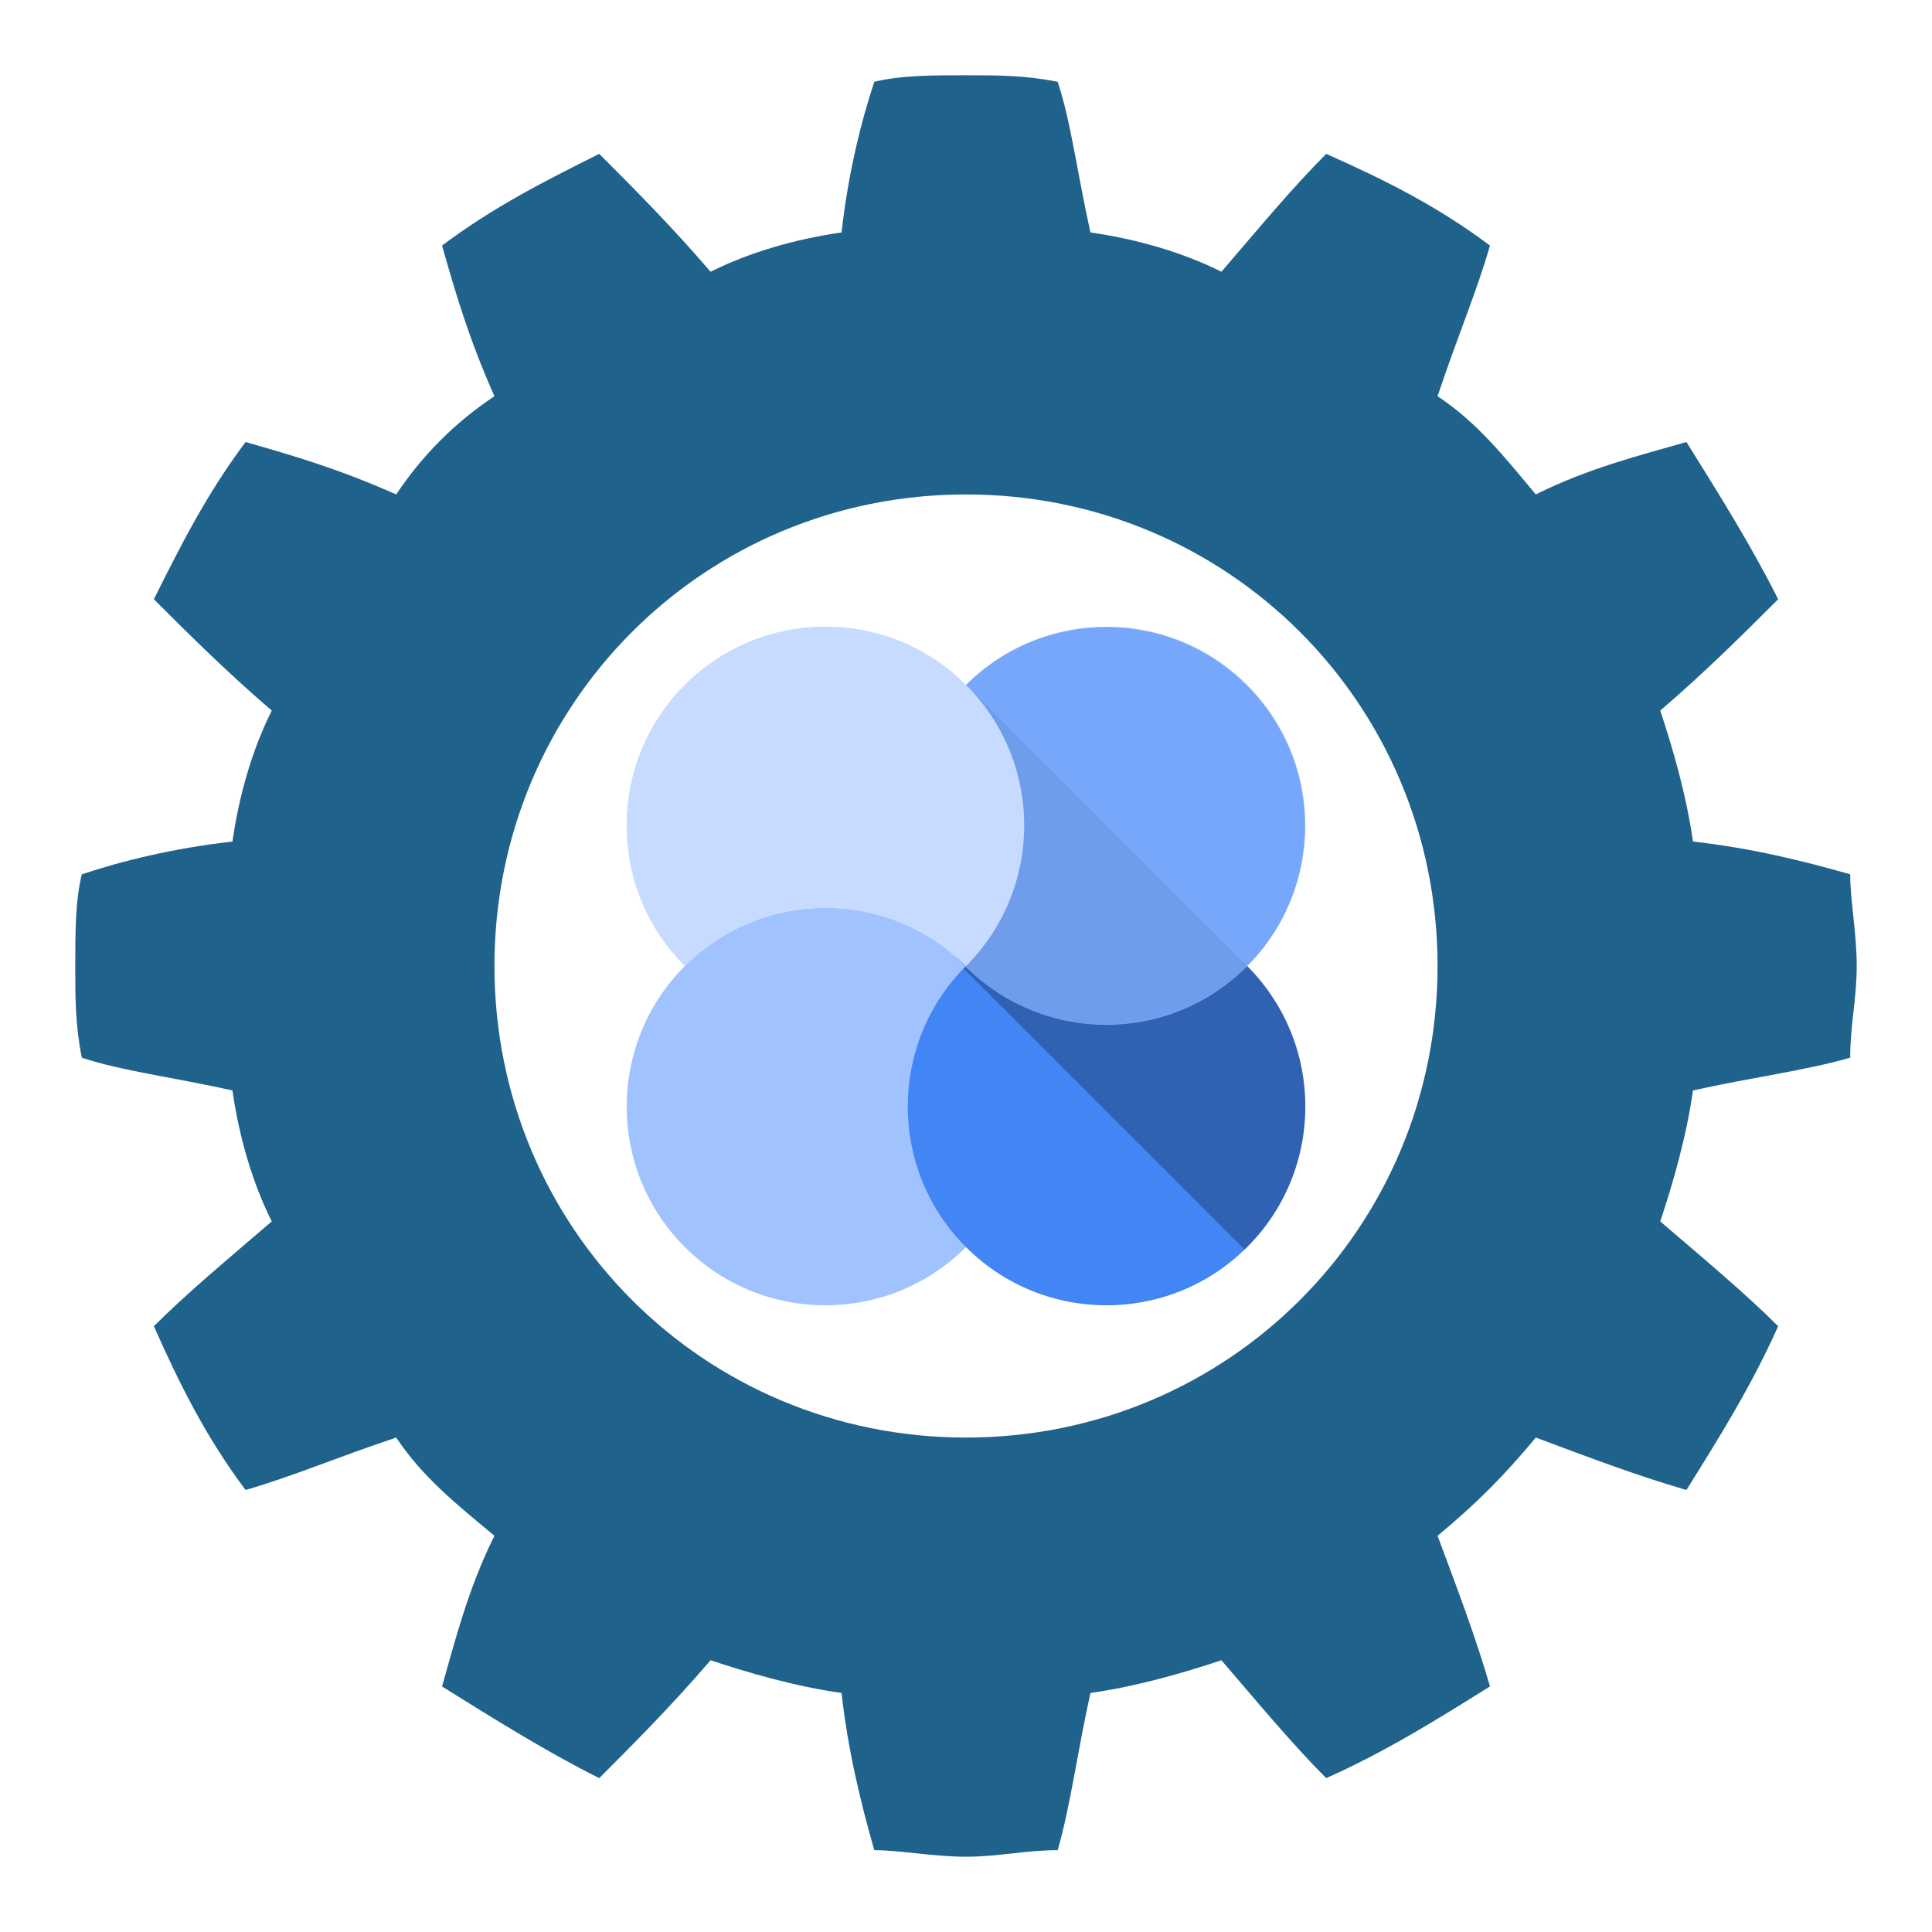
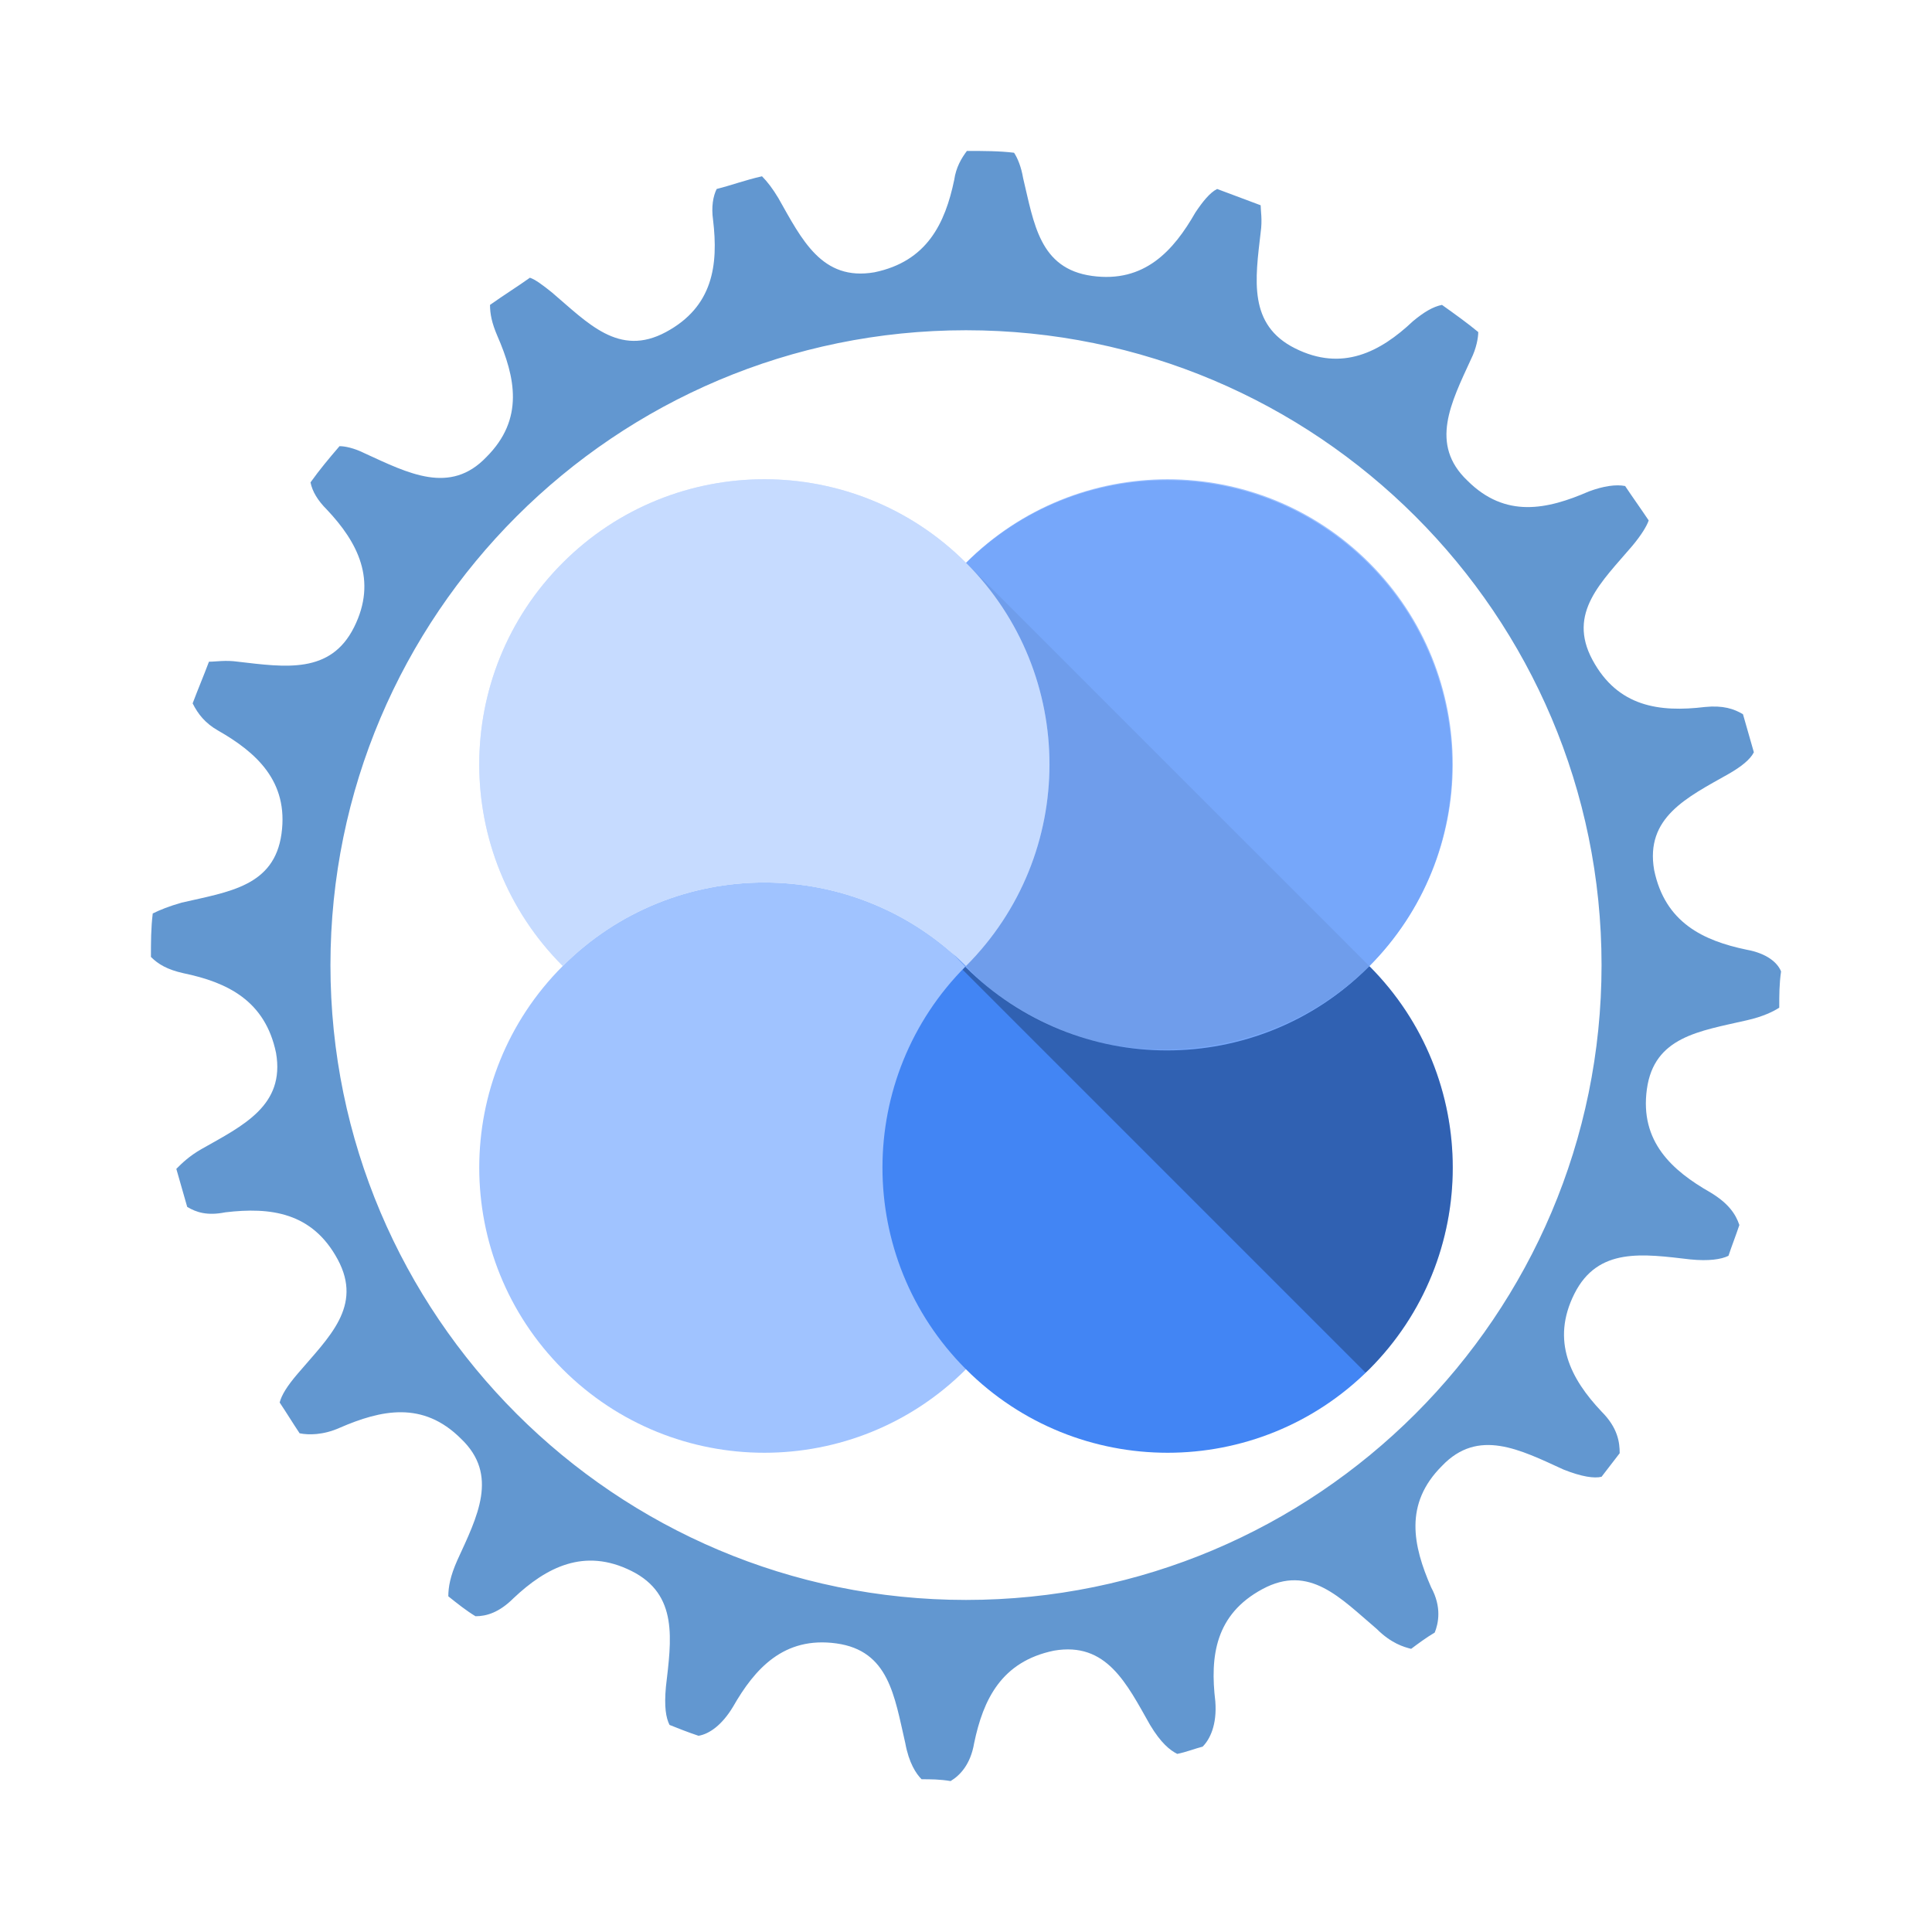
- <svg xmlns="http://www.w3.org/2000/svg" style="isolation:isolate" viewBox="0 0 154 154" width="154pt" height="154pt">
+ <svg xmlns="http://www.w3.org/2000/svg" style="isolation:isolate" viewBox="0 0 128 128" width="128pt" height="128pt">
  <defs>
-     <clipPath id="_clipPath_OjvKXydDVwEp54v2Sbb6GSZOIxOhPV77">
-       <rect width="154" height="154" />
+     <clipPath id="_clipPath_fk4lIv5rcWHjihFn4EtOTvJt1ai4wPC2">
+       <rect width="128" height="128" />
    </clipPath>
  </defs>
-   <g clip-path="url(#_clipPath_OjvKXydDVwEp54v2Sbb6GSZOIxOhPV77)">
-     <path d=" M 47.765 12.265 C 50.375 14.875 53.507 18.007 56.64 21.662 C 59.772 20.096 63.426 19.051 67.081 18.529 C 67.603 13.831 68.647 9.654 69.691 6.522 C 71.779 6 74.39 6 77 6 C 79.61 6 81.699 6 84.309 6.522 C 85.353 9.654 85.875 13.831 86.919 18.529 C 90.574 19.051 94.228 20.096 97.36 21.662 C 100.493 18.007 103.103 14.875 105.713 12.265 C 110.412 14.353 114.588 16.441 118.765 19.574 C 117.721 23.228 116.154 26.882 114.588 31.581 C 117.721 33.669 119.809 36.279 122.419 39.412 C 126.596 37.324 130.772 36.279 134.426 35.235 C 137.037 39.412 139.647 43.588 141.735 47.765 C 139.125 50.375 135.993 53.507 132.338 56.64 C 133.382 59.772 134.426 63.426 134.949 67.081 C 139.647 67.603 143.824 68.647 147.478 69.691 C 147.478 71.779 148 74.39 148 77 C 148 79.61 147.478 81.699 147.478 84.309 C 143.824 85.353 139.647 85.875 134.949 86.919 C 134.426 90.574 133.382 94.228 132.338 97.36 C 135.993 100.493 139.125 103.103 141.735 105.713 C 139.647 110.412 137.037 114.588 134.426 118.765 C 130.772 117.721 126.596 116.154 122.419 114.588 C 119.809 117.721 117.721 119.809 114.588 122.419 C 116.154 126.596 117.721 130.772 118.765 134.426 C 114.588 137.037 110.412 139.647 105.713 141.735 C 103.103 139.125 100.493 135.993 97.36 132.338 C 94.228 133.382 90.574 134.426 86.919 134.949 C 85.875 139.647 85.353 143.824 84.309 147.478 C 81.699 147.478 79.61 148 77 148 C 74.39 148 71.779 147.478 69.691 147.478 C 68.647 143.824 67.603 139.647 67.081 134.949 C 63.426 134.426 59.772 133.382 56.64 132.338 C 53.507 135.993 50.375 139.125 47.765 141.735 C 43.588 139.647 39.412 137.037 35.235 134.426 C 36.279 130.772 37.324 126.596 39.412 122.419 C 36.279 119.809 33.669 117.721 31.581 114.588 C 26.882 116.154 23.228 117.721 19.574 118.765 C 16.441 114.588 14.353 110.412 12.265 105.713 C 14.875 103.103 18.007 100.493 21.662 97.36 C 20.096 94.228 19.051 90.574 18.529 86.919 C 13.831 85.875 9.654 85.353 6.522 84.309 C 6 81.699 6 79.61 6 77 C 6 74.39 6 71.779 6.522 69.691 C 9.654 68.647 13.831 67.603 18.529 67.081 C 19.051 63.426 20.096 59.772 21.662 56.64 C 18.007 53.507 14.875 50.375 12.265 47.765 C 14.353 43.588 16.441 39.412 19.574 35.235 C 23.228 36.279 26.882 37.324 31.581 39.412 C 33.669 36.279 36.279 33.669 39.412 31.581 C 37.324 26.882 36.279 23.228 35.235 19.574 C 39.412 16.441 43.588 14.353 47.765 12.265 Z  M 77 39.412 C 97.882 39.412 114.588 56.118 114.588 77 C 114.588 97.882 97.882 114.588 77 114.588 C 56.118 114.588 39.412 97.882 39.412 77 C 39.412 56.118 56.118 39.412 77 39.412 Z " fill-rule="evenodd" fill="rgb(31,98,140)" />
-     <path d=" M 76.998 99.408 C 70.811 105.593 60.779 105.593 54.592 99.408 C 48.405 93.219 48.405 83.187 54.592 77 C 60.779 70.813 70.811 70.813 76.998 77 C 83.185 83.187 83.185 93.219 76.998 99.408 Z " fill="rgb(160,195,255)" />
-     <path d=" M 99.407 77 C 105.594 83.187 105.594 93.22 99.407 99.408 C 93.219 105.593 83.185 105.593 76.998 99.408 C 70.811 93.22 70.811 83.187 76.998 77 C 83.185 70.813 93.219 70.813 99.407 77 Z " fill="rgb(66,133,244)" />
+   <g clip-path="url(#_clipPath_fk4lIv5rcWHjihFn4EtOTvJt1ai4wPC2)">
+     <path d=" M 63.998 90.718 C 56.621 98.093 44.661 98.093 37.284 90.718 C 29.907 83.339 29.907 71.377 37.284 64 C 44.661 56.623 56.621 56.623 63.998 64 C 71.375 71.377 71.375 83.339 63.998 90.718 Z " fill="rgb(160,195,255)" />
+     <path d=" M 90.716 64 C 98.093 71.378 98.093 83.34 90.716 90.718 C 83.338 98.093 71.375 98.093 63.998 90.718 C 56.621 83.34 56.621 71.378 63.998 64 C 71.375 56.623 83.338 56.623 90.716 64 Z " fill="rgb(66,133,244)" />
    <g style="mix-blend-mode:multiply;">
-       <path d=" M 99.407 77 C 93.219 70.813 83.185 70.813 76.998 77 C 76.932 77.066 76.877 77.139 76.813 77.206 L 99.201 99.594 C 99.267 99.529 99.34 99.473 99.407 99.408 C 105.594 93.22 105.594 83.187 99.407 77 Z " fill="rgb(186,186,186)" />
+       <path d=" M 90.716 64 C 83.338 56.623 71.375 56.623 63.998 64 C 63.92 64.08 63.854 64.166 63.777 64.246 L 90.47 90.94 C 90.55 90.862 90.637 90.796 90.716 90.718 C 98.093 83.34 98.093 71.378 90.716 64 Z " fill="rgb(186,186,186)" />
    </g>
-     <path d=" M 99.407 77 C 93.219 83.187 83.185 83.187 76.998 77 C 70.811 70.813 70.811 60.779 76.998 54.593 C 83.185 48.406 93.219 48.406 99.407 54.593 C 105.594 60.779 105.594 70.813 99.407 77 Z " fill="rgb(160,195,255)" />
-     <path d=" M 99.373 77.049 C 93.186 83.237 83.154 83.237 76.967 77.049 C 70.779 70.863 70.779 60.83 76.967 54.643 C 83.154 48.455 93.186 48.455 99.373 54.643 C 105.56 60.83 105.56 70.863 99.373 77.049 Z " fill="rgb(118,167,250)" />
+     <path d=" M 90.716 64 C 83.338 71.378 71.375 71.378 63.998 64 C 56.621 56.623 56.621 44.66 63.998 37.284 C 71.375 29.907 83.338 29.907 90.716 37.284 C 98.093 44.66 98.093 56.623 90.716 64 Z " fill="rgb(160,195,255)" />
+     <path d=" M 90.676 64.059 C 83.299 71.437 71.338 71.437 63.961 64.059 C 56.583 56.683 56.583 44.72 63.961 37.343 C 71.338 29.966 83.299 29.966 90.676 37.343 C 98.053 44.72 98.053 56.683 90.676 64.059 Z " fill="rgb(118,167,250)" />
    <g style="mix-blend-mode:multiply;">
-       <path d=" M 99.408 77.001 L 77 54.593 L 77 77 C 82.635 83.187 93.221 83.187 99.408 77.001 Z " fill="rgb(240,240,240)" />
+       <path d=" M 90.718 64.002 L 64.001 37.284 L 64.001 64 C 70.719 71.378 83.341 71.378 90.718 64.002 Z " fill="rgb(240,240,240)" />
    </g>
-     <path d=" M 76.998 77 L 76.998 77 C 83.185 70.813 83.185 60.779 76.998 54.593 C 70.811 48.406 60.779 48.406 54.592 54.593 C 48.405 60.779 48.405 70.813 54.592 77 C 60.779 70.813 70.811 70.813 76.998 77 Z " fill="rgb(160,195,255)" />
+     <path d=" M 63.998 64 L 63.998 64 C 71.375 56.623 71.375 44.66 63.998 37.284 C 56.621 29.907 44.661 29.907 37.284 37.284 C 29.907 44.66 29.907 56.623 37.284 64 C 44.661 56.623 56.621 56.623 63.998 64 Z " fill="rgb(160,195,255)" />
    <g opacity="0.4">
-       <path d=" M 76.998 77 L 76.998 77 C 83.185 70.813 83.185 60.779 76.998 54.593 C 70.811 48.406 60.779 48.406 54.592 54.593 C 48.405 60.779 48.405 70.813 54.592 77 C 60.779 70.813 70.811 70.813 76.998 77 Z " fill="rgb(255,255,255)" />
+       <path d=" M 63.998 64 L 63.998 64 C 71.375 56.623 71.375 44.66 63.998 37.284 C 56.621 29.907 44.661 29.907 37.284 37.284 C 29.907 44.66 29.907 56.623 37.284 64 C 44.661 56.623 56.621 56.623 63.998 64 Z " fill="rgb(255,255,255)" />
    </g>
+     <path d=" M 115.717 62.92 C 112.834 62.32 110.311 61.12 109.591 57.64 C 108.99 54.16 111.753 52.84 114.516 51.28 C 115.357 50.8 115.958 50.32 116.198 49.84 C 115.958 49 115.717 48.16 115.477 47.32 C 114.877 46.96 114.156 46.72 112.954 46.84 C 109.951 47.2 107.188 46.84 105.506 43.72 C 103.824 40.6 106.107 38.56 108.149 36.16 C 108.75 35.44 109.11 34.84 109.23 34.48 C 108.75 33.76 108.149 32.92 107.669 32.2 C 107.068 32.08 106.227 32.2 105.266 32.56 C 102.503 33.76 99.74 34.36 97.217 31.84 C 94.694 29.44 96.136 26.68 97.457 23.8 C 97.818 23.08 97.938 22.36 97.938 22 C 97.217 21.4 96.376 20.8 95.535 20.2 C 94.934 20.32 94.334 20.68 93.613 21.28 C 91.451 23.32 88.928 24.64 85.804 23.08 C 82.681 21.52 83.161 18.52 83.522 15.4 C 83.642 14.56 83.522 13.96 83.522 13.6 C 82.561 13.24 81.6 12.88 80.638 12.52 C 80.158 12.76 79.677 13.36 79.197 14.08 C 77.755 16.6 75.833 18.76 72.349 18.28 C 68.865 17.8 68.505 14.8 67.784 11.8 C 67.664 11.08 67.424 10.48 67.184 10.12 C 66.222 10 65.141 10 64.06 10 C 64.06 10 64.06 10 64.06 10 C 63.7 10.48 63.339 11.08 63.219 11.92 C 62.618 14.8 61.417 17.32 57.933 18.04 C 54.449 18.64 53.128 15.88 51.566 13.12 C 51.206 12.52 50.845 12.04 50.485 11.68 C 49.404 11.92 48.443 12.28 47.482 12.52 C 47.241 13 47.121 13.72 47.241 14.56 C 47.602 17.56 47.241 20.32 44.118 22 C 40.994 23.68 38.952 21.4 36.549 19.36 C 35.949 18.88 35.468 18.52 35.108 18.4 C 34.267 19 33.306 19.6 32.465 20.2 C 32.465 20.8 32.585 21.4 32.945 22.24 C 34.147 25 34.747 27.76 32.225 30.28 C 29.822 32.8 27.059 31.36 24.176 30.04 C 23.455 29.68 22.854 29.56 22.494 29.56 C 21.773 30.4 21.172 31.12 20.572 31.96 C 20.692 32.56 21.052 33.16 21.653 33.76 C 23.695 35.92 25.017 38.44 23.455 41.56 C 21.893 44.68 18.89 44.2 15.766 43.84 C 14.925 43.72 14.325 43.84 13.844 43.84 C 13.484 44.8 13.123 45.64 12.763 46.6 C 13.123 47.32 13.604 47.92 14.445 48.4 C 16.968 49.84 19.13 51.76 18.65 55.24 C 18.169 58.72 15.166 59.08 12.042 59.8 C 11.201 60.04 10.601 60.28 10.12 60.52 C 10 61.48 10 62.44 10 63.4 C 10.481 63.88 11.081 64.24 12.162 64.48 C 15.046 65.08 17.568 66.28 18.289 69.76 C 18.89 73.24 16.127 74.56 13.364 76.12 C 12.523 76.6 12.042 77.08 11.682 77.44 C 11.922 78.28 12.162 79.12 12.403 79.96 C 13.003 80.32 13.724 80.56 14.925 80.32 C 17.929 79.96 20.692 80.32 22.374 83.44 C 24.056 86.56 21.773 88.6 19.731 91 C 19.01 91.84 18.65 92.44 18.529 92.92 C 19.01 93.64 19.37 94.24 19.851 94.96 C 20.452 95.08 21.413 95.08 22.494 94.6 C 25.257 93.4 28.02 92.8 30.543 95.32 C 33.066 97.72 31.624 100.48 30.303 103.36 C 29.822 104.44 29.702 105.16 29.702 105.76 C 30.303 106.24 30.903 106.72 31.504 107.08 C 32.225 107.08 33.066 106.84 34.027 105.88 C 36.189 103.84 38.712 102.52 41.835 104.08 C 44.959 105.64 44.478 108.64 44.118 111.76 C 43.998 113.08 44.118 113.8 44.358 114.28 C 44.959 114.52 45.56 114.76 46.28 115 C 47.001 114.88 47.842 114.28 48.563 113.08 C 50.004 110.56 51.927 108.4 55.41 108.88 C 58.894 109.36 59.255 112.36 59.976 115.48 C 60.216 116.8 60.696 117.52 61.057 117.88 C 61.657 117.88 62.258 117.88 62.979 118 C 63.58 117.64 64.3 116.92 64.541 115.48 C 65.141 112.6 66.343 110.08 69.826 109.36 C 73.31 108.76 74.632 111.52 76.194 114.28 C 76.914 115.48 77.515 115.96 77.996 116.2 C 78.596 116.08 79.197 115.84 79.677 115.72 C 80.158 115.24 80.638 114.28 80.518 112.72 C 80.158 109.72 80.518 106.96 83.642 105.28 C 86.765 103.6 88.808 105.88 91.21 107.92 C 92.171 108.88 93.012 109.12 93.493 109.24 C 93.973 108.88 94.454 108.52 95.055 108.16 C 95.295 107.56 95.535 106.48 94.814 105.16 C 93.613 102.4 93.012 99.64 95.535 97.12 C 97.938 94.6 100.701 96.04 103.584 97.36 C 104.785 97.84 105.626 97.96 106.107 97.84 C 106.467 97.36 106.948 96.76 107.308 96.28 C 107.308 95.56 107.188 94.6 106.107 93.52 C 104.065 91.36 102.743 88.84 104.305 85.72 C 105.867 82.6 108.87 83.08 111.993 83.44 C 113.195 83.56 114.036 83.44 114.516 83.2 C 114.756 82.48 114.997 81.88 115.237 81.16 C 114.997 80.44 114.516 79.72 113.315 79 C 110.792 77.56 108.63 75.64 109.11 72.16 C 109.591 68.68 112.594 68.32 115.717 67.6 C 116.799 67.36 117.519 67 117.88 66.76 C 117.88 65.92 117.88 65.2 118 64.36 C 117.76 63.76 117.039 63.16 115.717 62.92 Z  M 21.893 63.94 C 21.893 40.726 40.761 21.88 64 21.88 C 87.239 21.88 106.107 40.726 106.107 63.94 C 106.107 87.154 87.239 106 64 106 C 40.761 106 21.893 87.154 21.893 63.94 Z " fill-rule="evenodd" fill="rgb(98,151,208)" />
  </g>
</svg>
